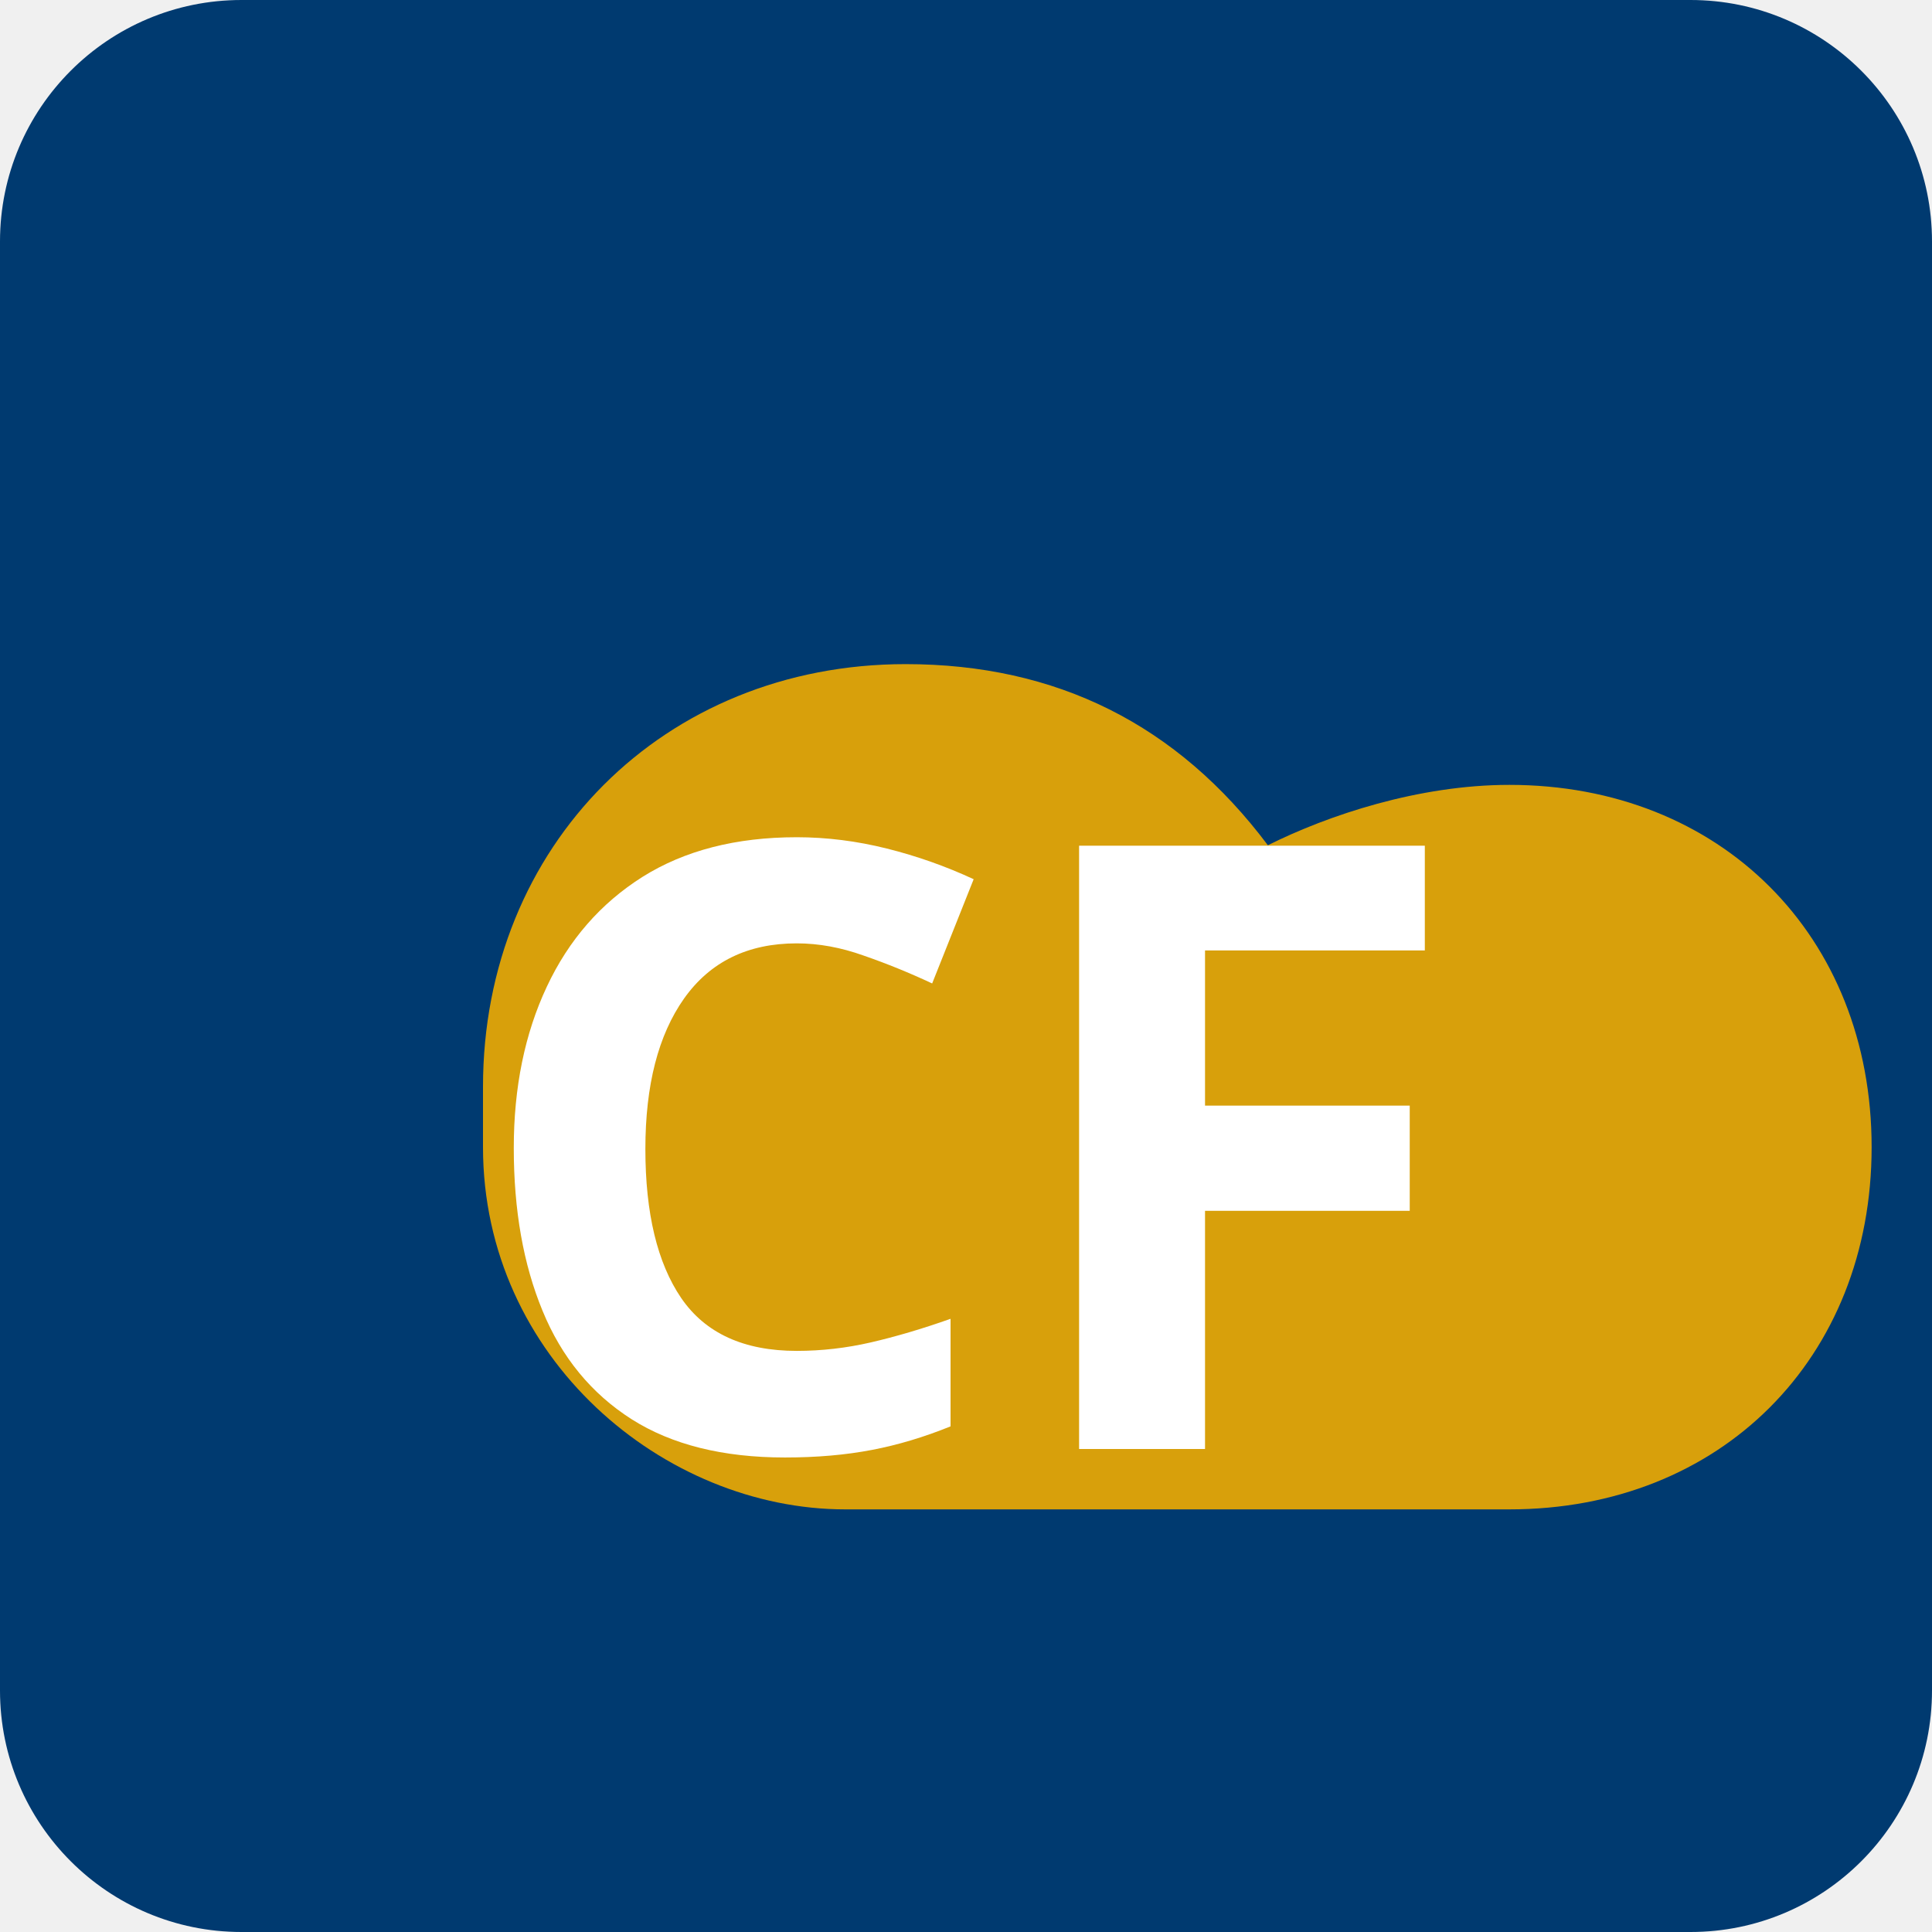
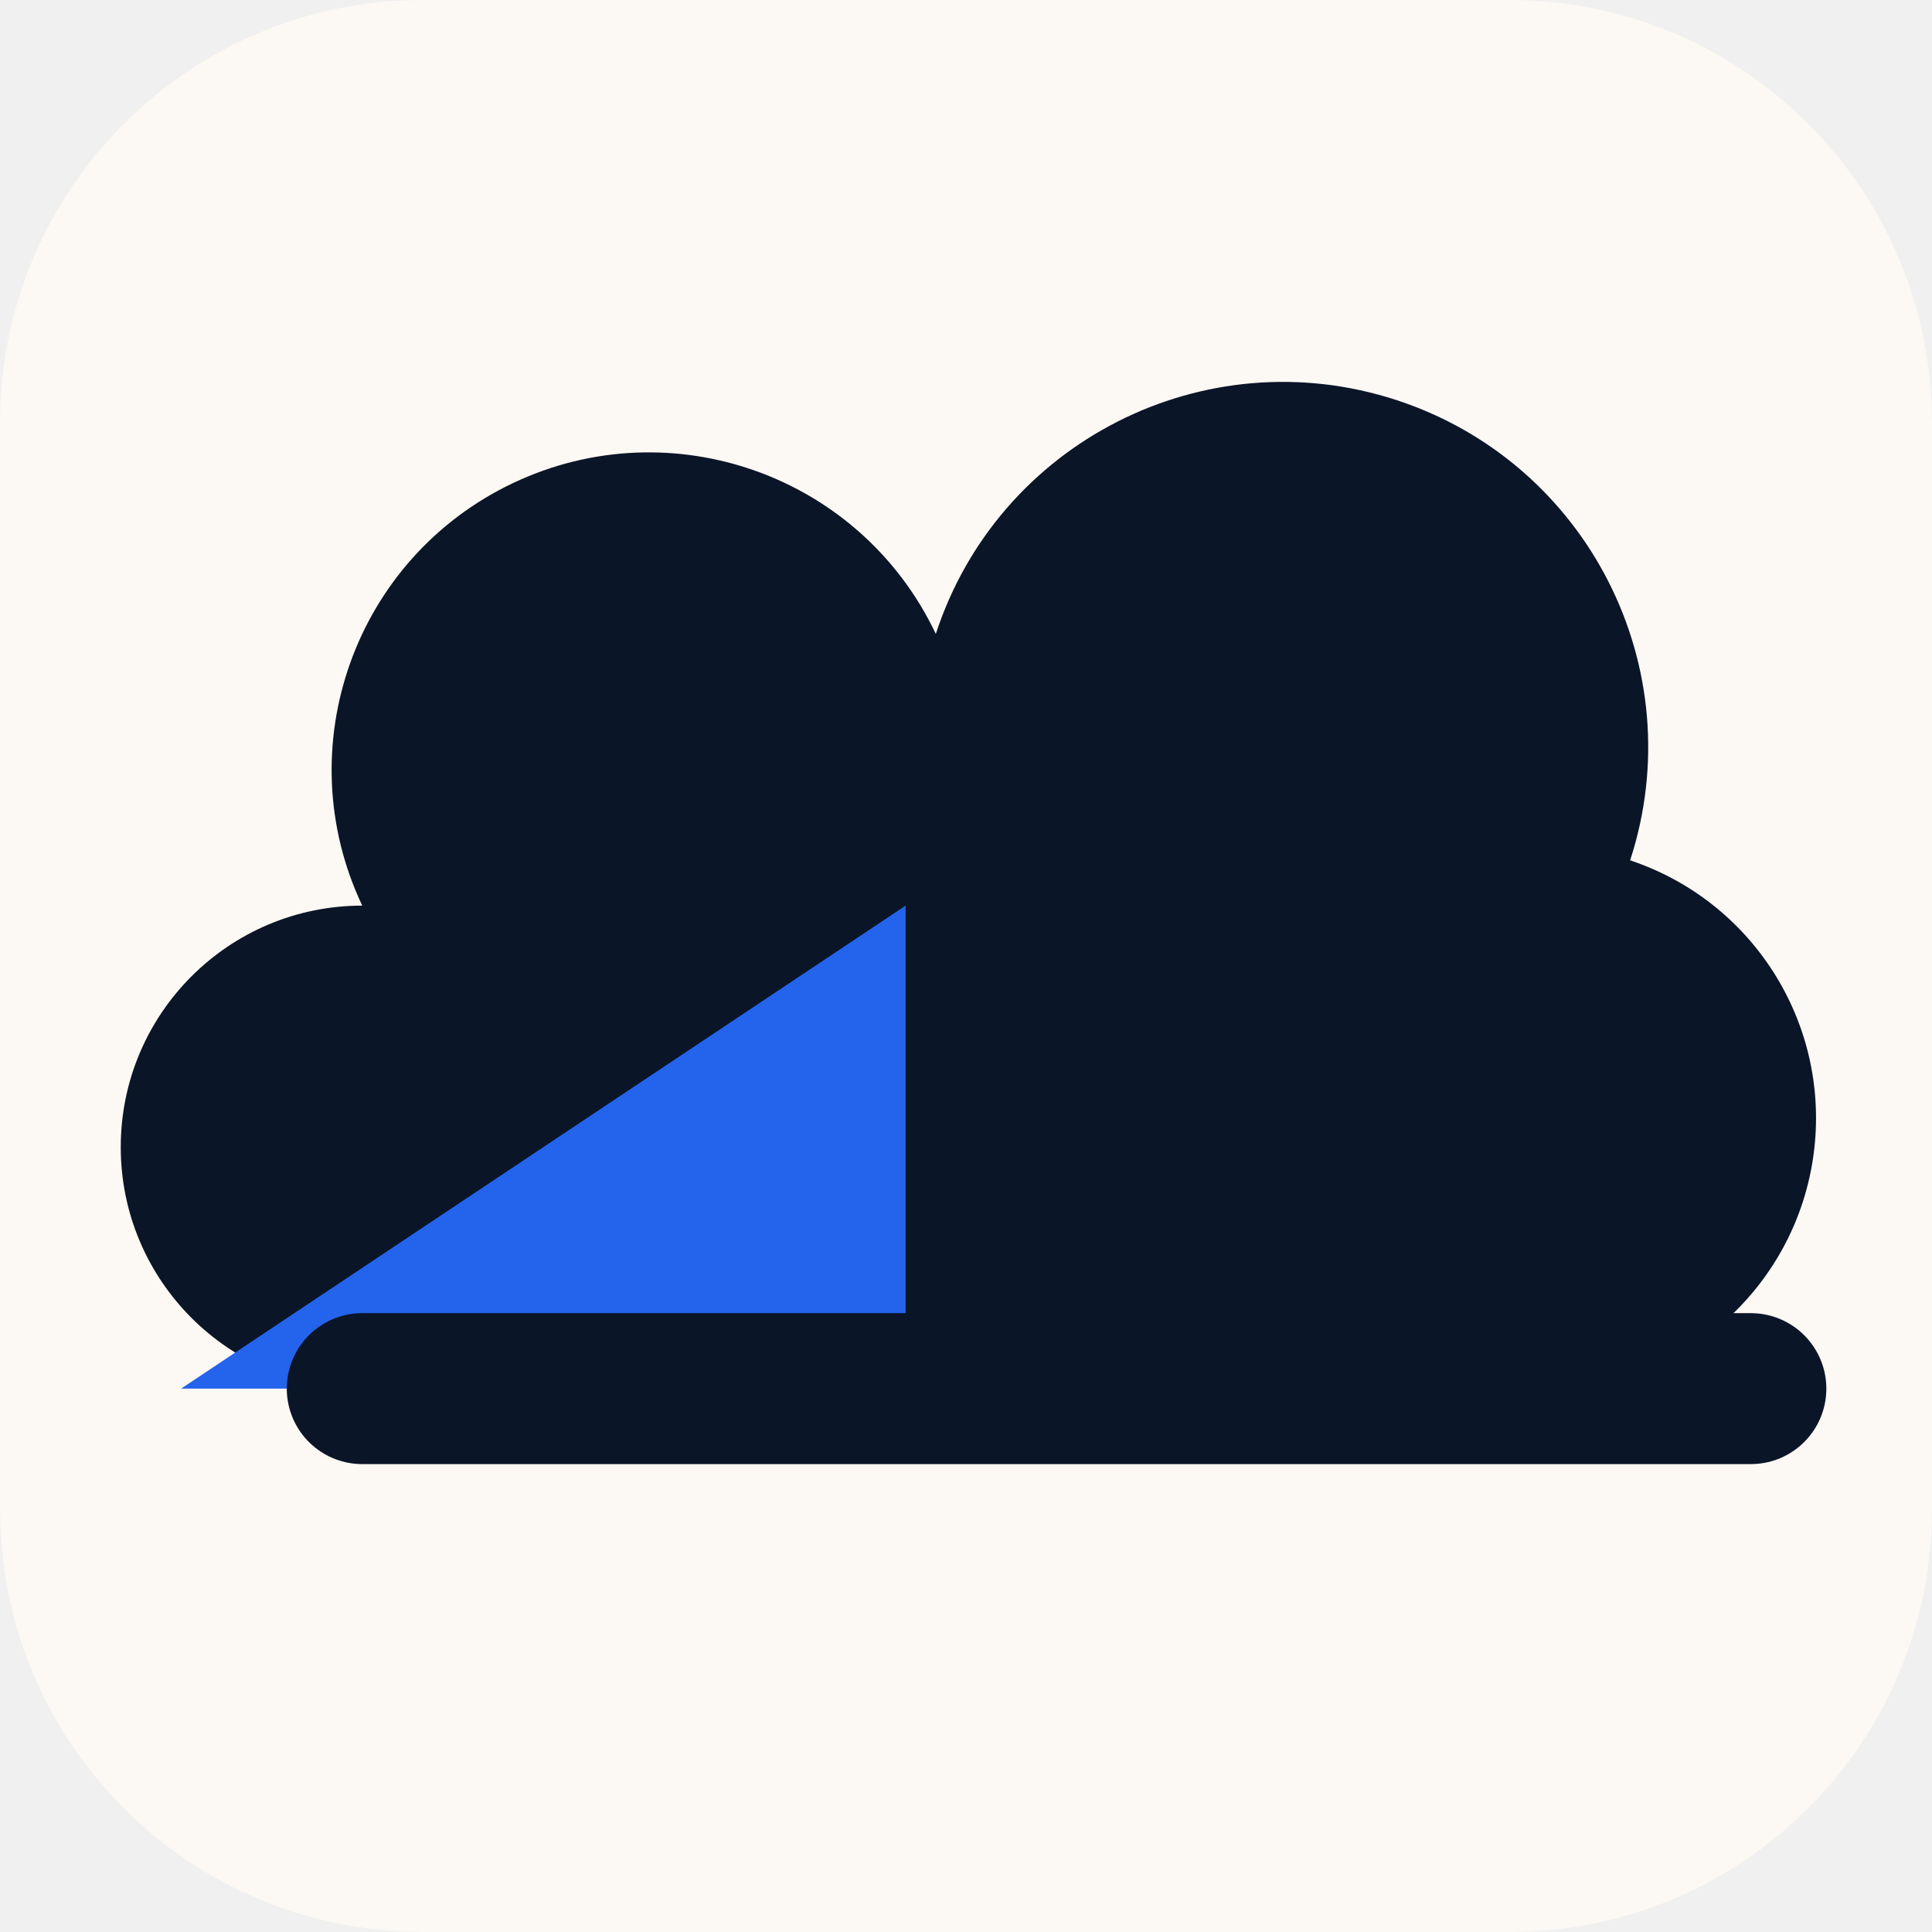
<svg xmlns="http://www.w3.org/2000/svg" viewBox="0 0 64 64">
-   <rect width="64" height="64" rx="8" fill="#003a70" />
-   <path d="M16 36c0-8 6-14 14-14 5 0 9 2 12 6 2-1 5-2 8-2 7 0 12 5 12 12s-5 12-12 12H28c-6 0-12-5-12-12z" fill="#f0ab00" opacity=".9" />
-   <text x="32" y="48" text-anchor="middle" font-size="28" font-weight="bold" fill="#fff" font-family="sans-serif">CF</text>
+   <rect width="64" height="64" rx="14" fill="#FCF8F3" />
+   <path d="M12 46 H52 A9 9 0 0 0 54 28.5 A12 12 0 0 0 31 21 A10 10 0 0 0 12 30 A8 8 0 0 0 12 46 Z" fill="#0B1528" />
+   <path d="M6 46 L30 30 L30 46 Z" fill="#2463EB" />
+   <path d="M12 46 H58" stroke="#0B1528" stroke-width="5" stroke-linecap="round" fill="none" />
</svg>
